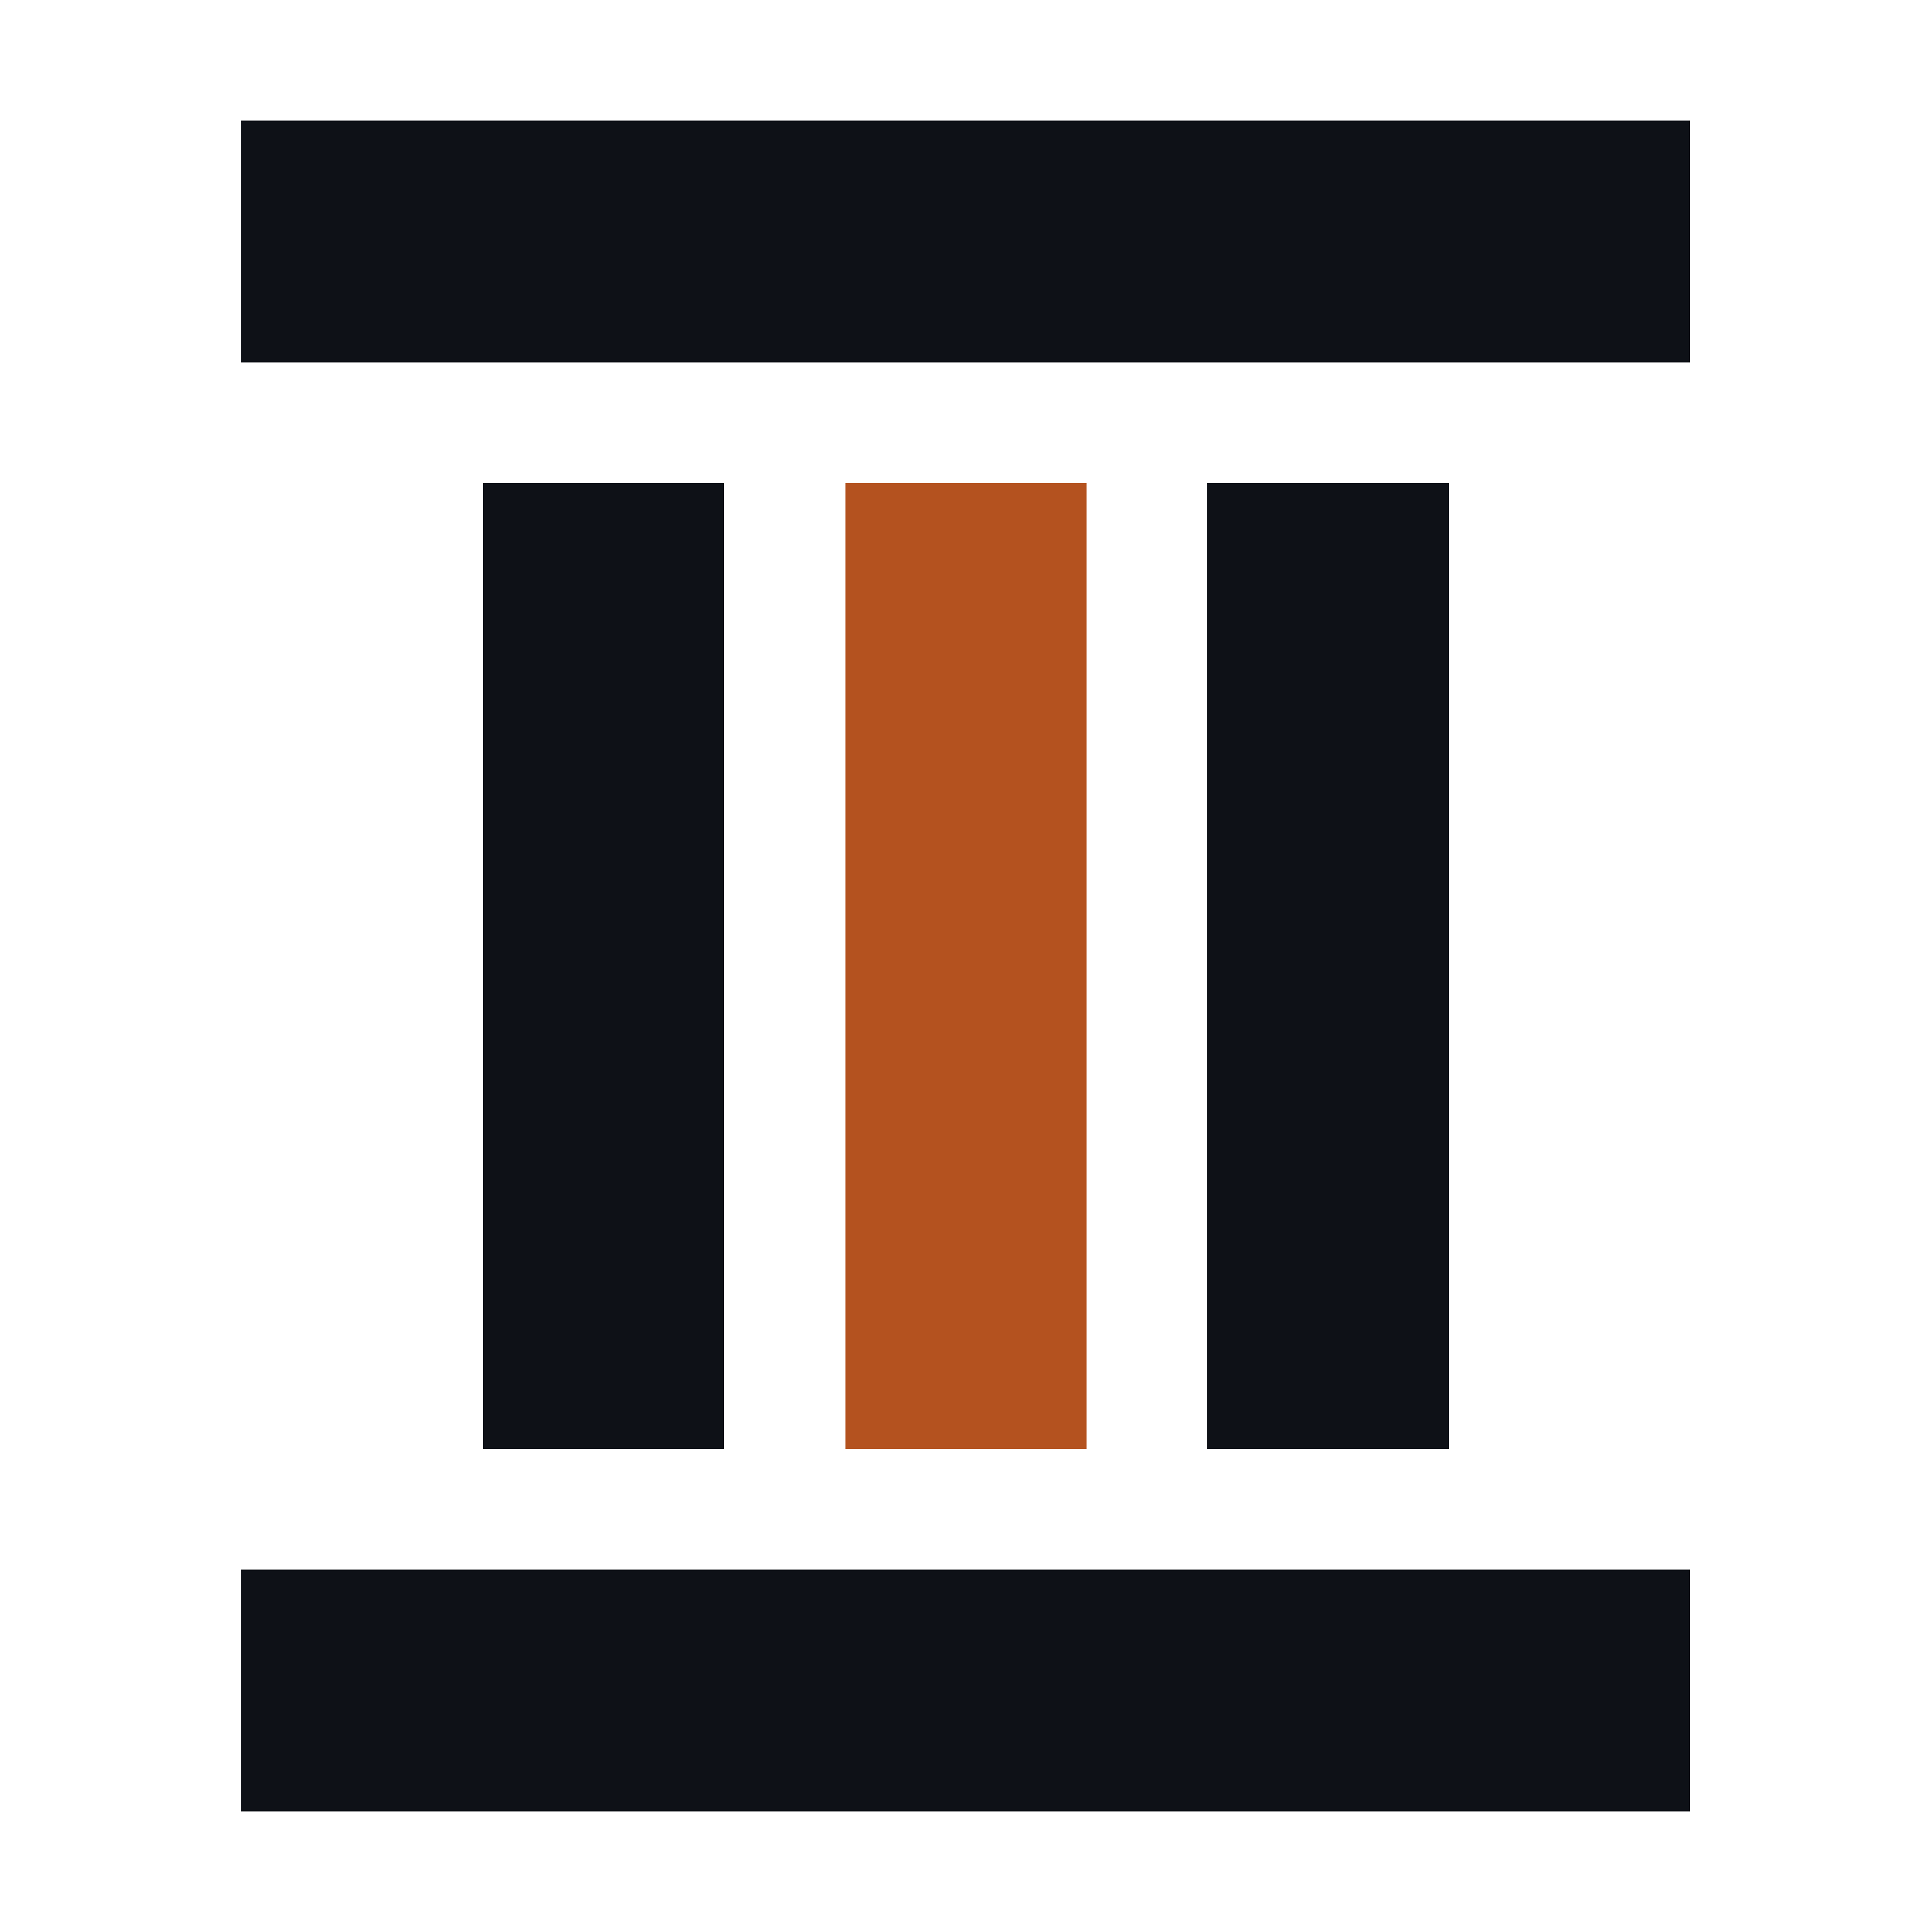
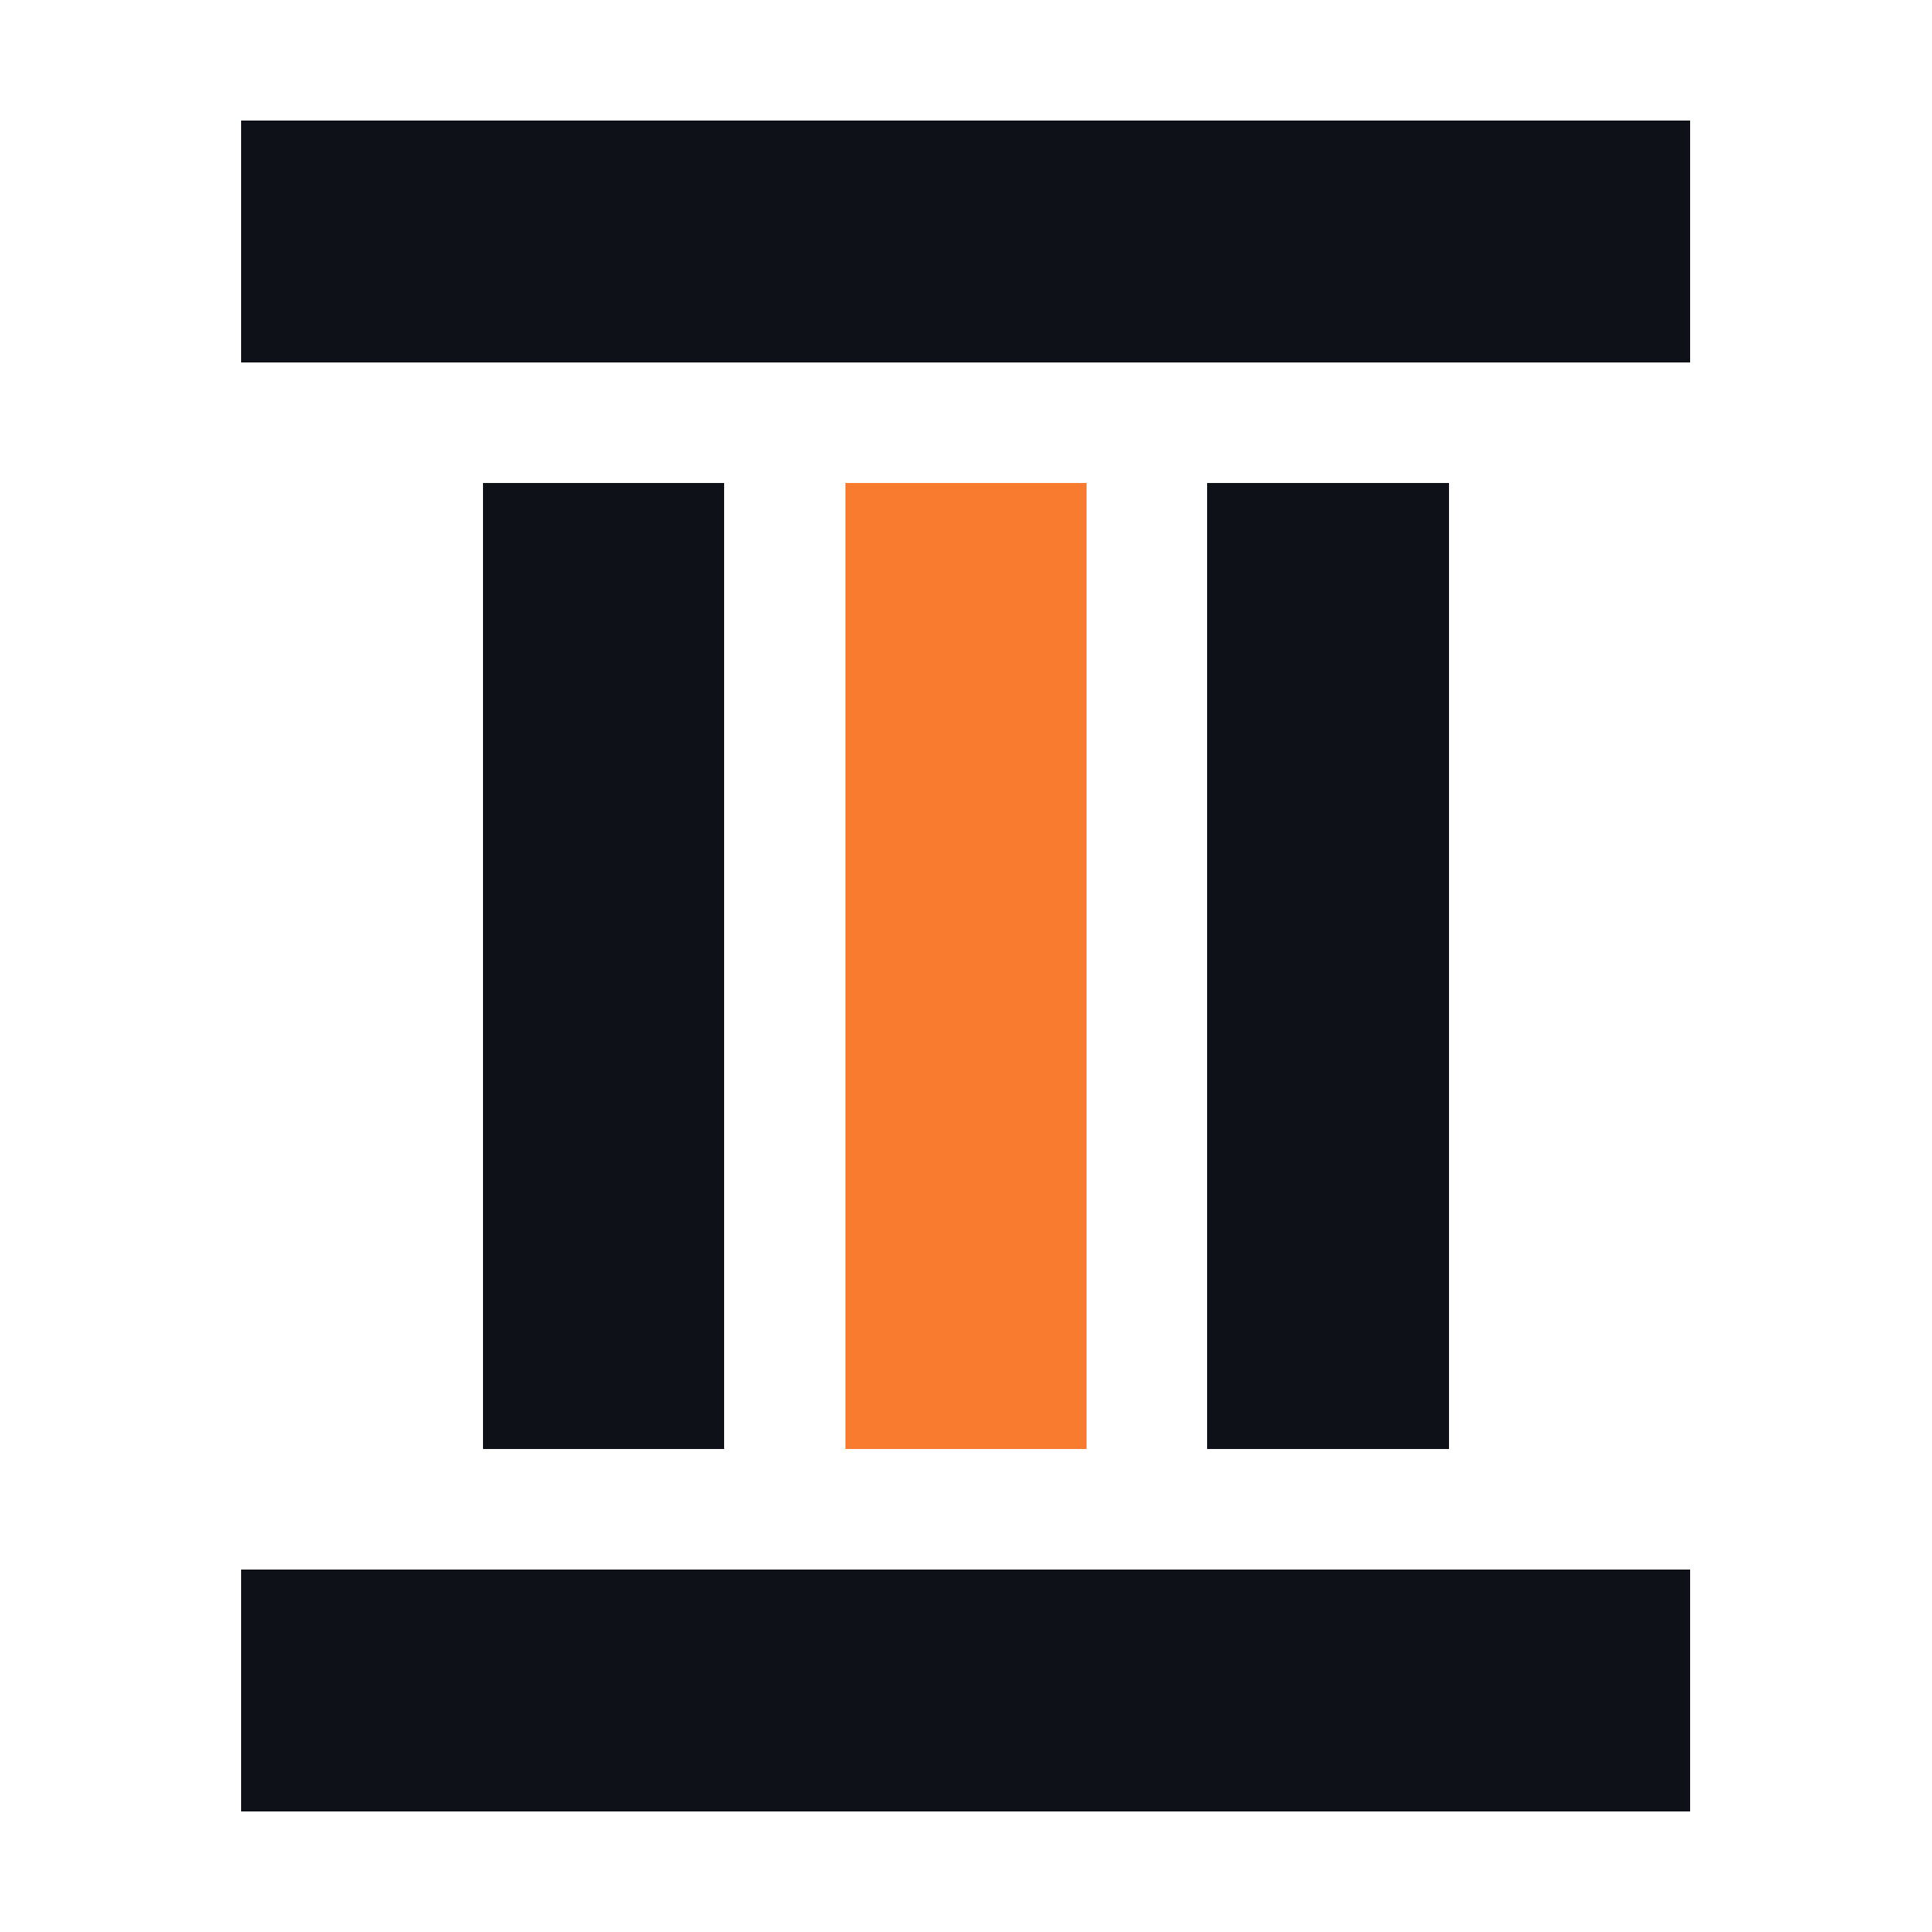
<svg xmlns="http://www.w3.org/2000/svg" viewBox="0 0 16 16" shape-rendering="crispEdges">
  <path fill="#0E1117" d="M2 1h12v2h-12ZM4 4h2v8h-2ZM10 4h2v8h-2ZM2 13h12v2h-12Z" />
-   <path fill="#B4521F" d="M7 4h2v8h-2Z" />
+   <path fill="#F97B2F" d="M7 4h2v8h-2Z" />
</svg>
